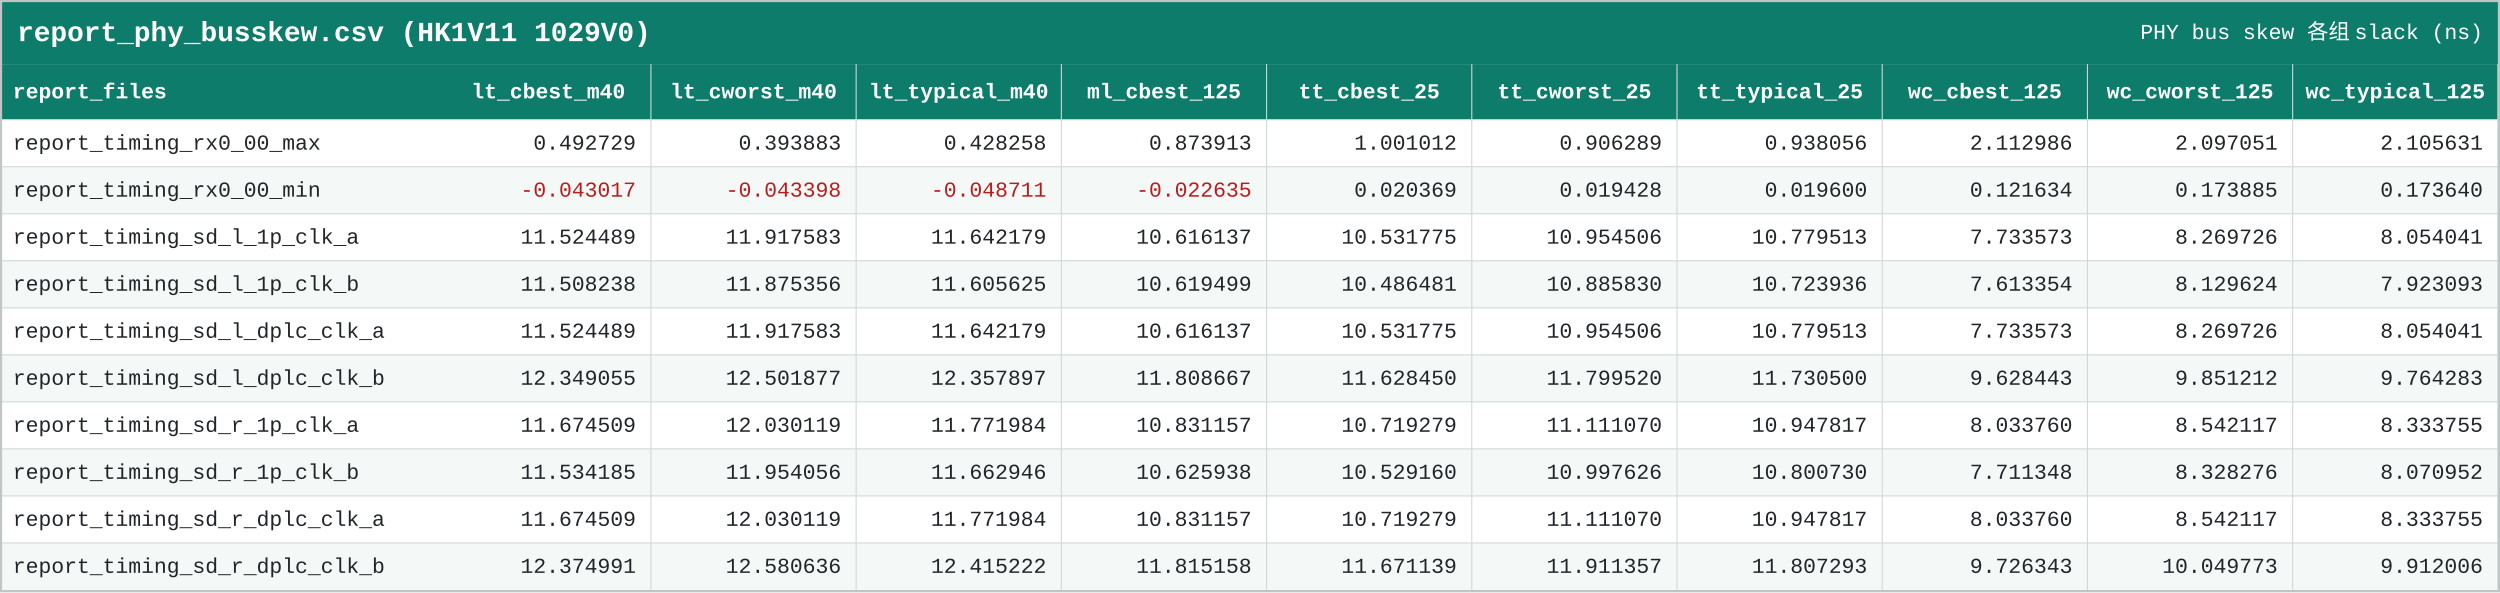
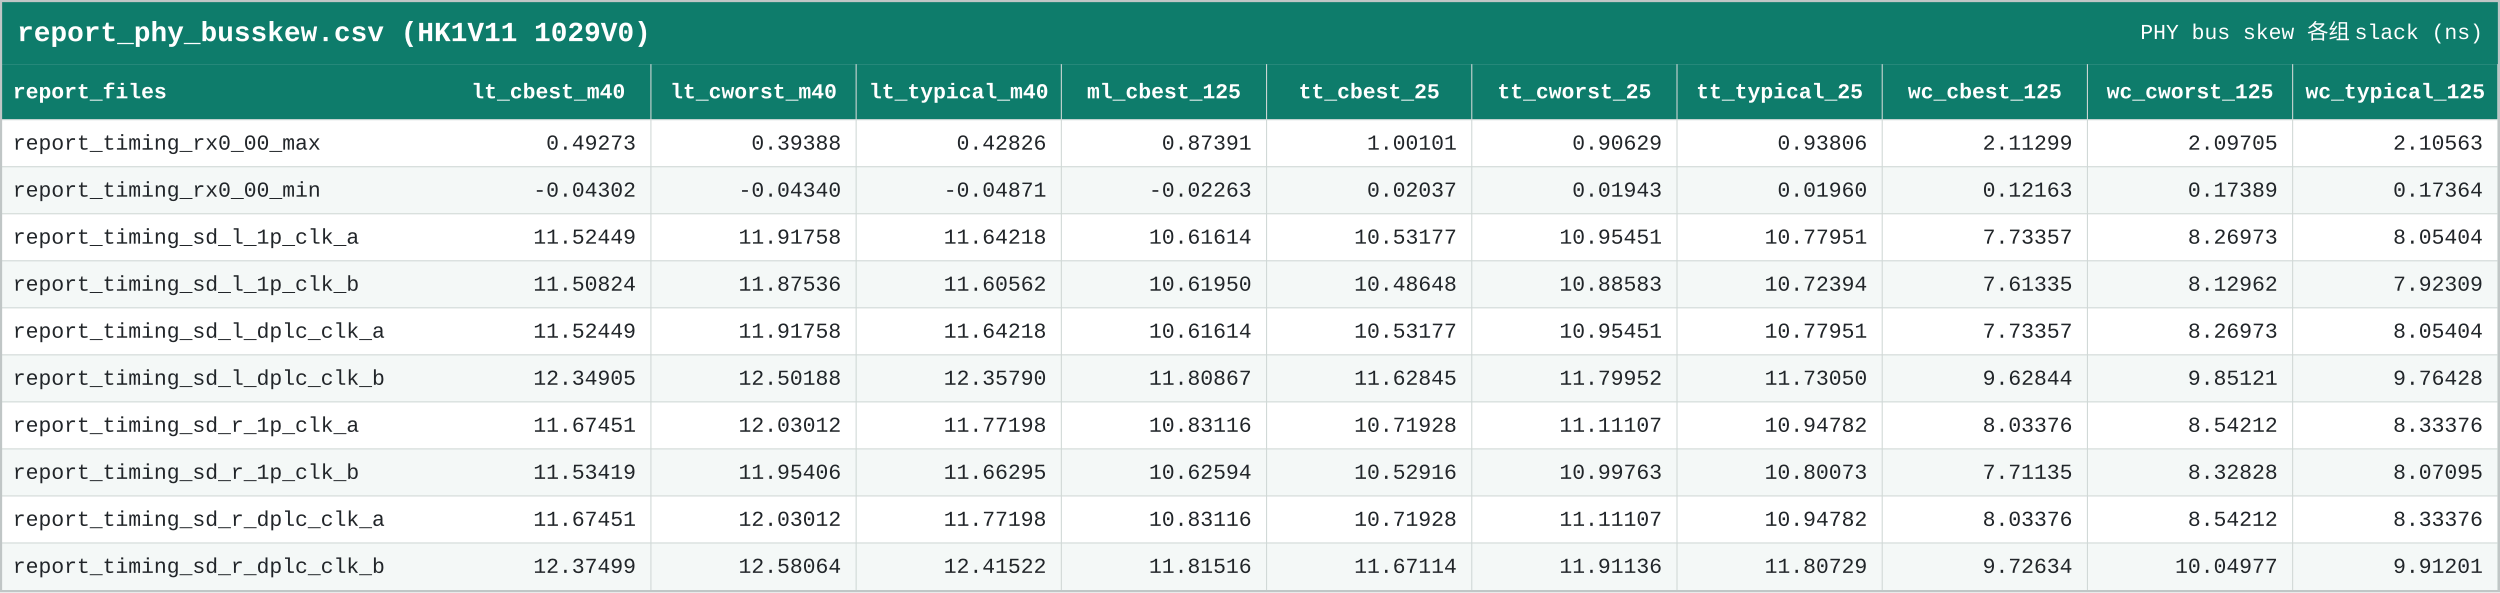
<svg xmlns="http://www.w3.org/2000/svg" width="2339" height="554" viewBox="0 0 2339 554" font-family="Consolas, 'Cascadia Mono', 'Courier New', monospace">
  <g class="head">
    <rect x="0" y="0" width="2339" height="60" fill="#0e7c6b" />
    <text x="16" y="38.5" font-size="26" font-weight="bold" fill="#ffffff">report_phy_busskew.csv (HK1V11 1029V0)</text>
    <text x="2323" y="36.5" font-size="20" fill="#ffffff" text-anchor="end">PHY bus skew 各组 slack (ns)</text>
    <rect x="0" y="60" width="2339" height="52" fill="#0e7c6b" />
    <text x="12" y="92" font-size="20" font-weight="bold" fill="#ffffff">report_files</text>
    <text x="513" y="92" font-size="20" font-weight="bold" fill="#ffffff" text-anchor="middle">lt_cbest_m40</text>
    <text x="705" y="92" font-size="20" font-weight="bold" fill="#ffffff" text-anchor="middle">lt_cworst_m40</text>
    <text x="897" y="92" font-size="20" font-weight="bold" fill="#ffffff" text-anchor="middle">lt_typical_m40</text>
    <text x="1089" y="92" font-size="20" font-weight="bold" fill="#ffffff" text-anchor="middle">ml_cbest_125</text>
    <text x="1281" y="92" font-size="20" font-weight="bold" fill="#ffffff" text-anchor="middle">tt_cbest_25</text>
    <text x="1473" y="92" font-size="20" font-weight="bold" fill="#ffffff" text-anchor="middle">tt_cworst_25</text>
    <text x="1665" y="92" font-size="20" font-weight="bold" fill="#ffffff" text-anchor="middle">tt_typical_25</text>
    <text x="1857" y="92" font-size="20" font-weight="bold" fill="#ffffff" text-anchor="middle">wc_cbest_125</text>
    <text x="2049" y="92" font-size="20" font-weight="bold" fill="#ffffff" text-anchor="middle">wc_cworst_125</text>
    <text x="2241" y="92" font-size="20" font-weight="bold" fill="#ffffff" text-anchor="middle">wc_typical_125</text>
  </g>
  <g class="row" style="animation-delay:0.025s">
    <rect x="0" y="112" width="2339" height="44" fill="#ffffff" />
    <text class="lab" x="12" y="140" font-size="20" fill="#212529">report_timing_rx0_00_max</text>
-     <text class="val breath" style="animation-delay:0.00s" x="595" y="140" font-size="20" fill="#212529" text-anchor="end">0.492729</text>
-     <text class="val breath" style="animation-delay:0.15s" x="787" y="140" font-size="20" fill="#212529" text-anchor="end">0.393883</text>
-     <text class="val breath" style="animation-delay:0.30s" x="979" y="140" font-size="20" fill="#212529" text-anchor="end">0.428258</text>
-     <text class="val breath" style="animation-delay:0.45s" x="1171" y="140" font-size="20" fill="#212529" text-anchor="end">0.873913</text>
-     <text class="val breath" style="animation-delay:0.60s" x="1363" y="140" font-size="20" fill="#212529" text-anchor="end">1.001012</text>
-     <text class="val breath" style="animation-delay:0.75s" x="1555" y="140" font-size="20" fill="#212529" text-anchor="end">0.906289</text>
-     <text class="val breath" style="animation-delay:0.90s" x="1747" y="140" font-size="20" fill="#212529" text-anchor="end">0.938056</text>
-     <text class="val breath" style="animation-delay:1.05s" x="1939" y="140" font-size="20" fill="#212529" text-anchor="end">2.112986</text>
-     <text class="val breath" style="animation-delay:1.20s" x="2131" y="140" font-size="20" fill="#212529" text-anchor="end">2.097051</text>
-     <text class="val breath" style="animation-delay:1.35s" x="2323" y="140" font-size="20" fill="#212529" text-anchor="end">2.105631</text>
+     <text class="val breath" style="animation-delay:0.00s" x="595" y="140" font-size="20" fill="#212529" text-anchor="end">0.49273</text>
+     <text class="val breath" style="animation-delay:0.15s" x="787" y="140" font-size="20" fill="#212529" text-anchor="end">0.39388</text>
+     <text class="val breath" style="animation-delay:0.30s" x="979" y="140" font-size="20" fill="#212529" text-anchor="end">0.42826</text>
+     <text class="val breath" style="animation-delay:0.45s" x="1171" y="140" font-size="20" fill="#212529" text-anchor="end">0.87391</text>
+     <text class="val breath" style="animation-delay:0.60s" x="1363" y="140" font-size="20" fill="#212529" text-anchor="end">1.00101</text>
+     <text class="val breath" style="animation-delay:0.75s" x="1555" y="140" font-size="20" fill="#212529" text-anchor="end">0.90629</text>
+     <text class="val breath" style="animation-delay:0.90s" x="1747" y="140" font-size="20" fill="#212529" text-anchor="end">0.93806</text>
+     <text class="val breath" style="animation-delay:1.05s" x="1939" y="140" font-size="20" fill="#212529" text-anchor="end">2.11299</text>
+     <text class="val breath" style="animation-delay:1.20s" x="2131" y="140" font-size="20" fill="#212529" text-anchor="end">2.09705</text>
+     <text class="val breath" style="animation-delay:1.35s" x="2323" y="140" font-size="20" fill="#212529" text-anchor="end">2.10563</text>
  </g>
  <g class="row" style="animation-delay:0.050s">
    <rect x="0" y="156" width="2339" height="44" fill="#f4f8f7" />
    <text class="lab" x="12" y="184" font-size="20" fill="#212529">report_timing_rx0_00_min</text>
-     <text class="val breath" style="animation-delay:0.15s" x="595" y="184" font-size="20" fill="#b91c1c" text-anchor="end">-0.043017</text>
-     <text class="val breath" style="animation-delay:0.30s" x="787" y="184" font-size="20" fill="#b91c1c" text-anchor="end">-0.043398</text>
-     <text class="val breath" style="animation-delay:0.45s" x="979" y="184" font-size="20" fill="#b91c1c" text-anchor="end">-0.048711</text>
-     <text class="val breath" style="animation-delay:0.60s" x="1171" y="184" font-size="20" fill="#b91c1c" text-anchor="end">-0.022635</text>
-     <text class="val breath" style="animation-delay:0.75s" x="1363" y="184" font-size="20" fill="#212529" text-anchor="end">0.020369</text>
-     <text class="val breath" style="animation-delay:0.90s" x="1555" y="184" font-size="20" fill="#212529" text-anchor="end">0.019428</text>
-     <text class="val breath" style="animation-delay:1.05s" x="1747" y="184" font-size="20" fill="#212529" text-anchor="end">0.019600</text>
-     <text class="val breath" style="animation-delay:1.20s" x="1939" y="184" font-size="20" fill="#212529" text-anchor="end">0.121634</text>
-     <text class="val breath" style="animation-delay:1.35s" x="2131" y="184" font-size="20" fill="#212529" text-anchor="end">0.173885</text>
-     <text class="val breath" style="animation-delay:1.50s" x="2323" y="184" font-size="20" fill="#212529" text-anchor="end">0.173640</text>
+     <text class="val breath" style="animation-delay:0.15s" x="595" y="184" font-size="20" fill="#212529" text-anchor="end">-0.04302</text>
+     <text class="val breath" style="animation-delay:0.30s" x="787" y="184" font-size="20" fill="#212529" text-anchor="end">-0.04340</text>
+     <text class="val breath" style="animation-delay:0.45s" x="979" y="184" font-size="20" fill="#212529" text-anchor="end">-0.04871</text>
+     <text class="val breath" style="animation-delay:0.60s" x="1171" y="184" font-size="20" fill="#212529" text-anchor="end">-0.02263</text>
+     <text class="val breath" style="animation-delay:0.75s" x="1363" y="184" font-size="20" fill="#212529" text-anchor="end">0.02037</text>
+     <text class="val breath" style="animation-delay:0.90s" x="1555" y="184" font-size="20" fill="#212529" text-anchor="end">0.01943</text>
+     <text class="val breath" style="animation-delay:1.05s" x="1747" y="184" font-size="20" fill="#212529" text-anchor="end">0.01960</text>
+     <text class="val breath" style="animation-delay:1.20s" x="1939" y="184" font-size="20" fill="#212529" text-anchor="end">0.12163</text>
+     <text class="val breath" style="animation-delay:1.35s" x="2131" y="184" font-size="20" fill="#212529" text-anchor="end">0.17389</text>
+     <text class="val breath" style="animation-delay:1.50s" x="2323" y="184" font-size="20" fill="#212529" text-anchor="end">0.17364</text>
  </g>
  <g class="row" style="animation-delay:0.075s">
    <rect x="0" y="200" width="2339" height="44" fill="#ffffff" />
    <text class="lab" x="12" y="228" font-size="20" fill="#212529">report_timing_sd_l_1p_clk_a</text>
-     <text class="val breath" style="animation-delay:0.30s" x="595" y="228" font-size="20" fill="#212529" text-anchor="end">11.524489</text>
-     <text class="val breath" style="animation-delay:0.45s" x="787" y="228" font-size="20" fill="#212529" text-anchor="end">11.917583</text>
-     <text class="val breath" style="animation-delay:0.60s" x="979" y="228" font-size="20" fill="#212529" text-anchor="end">11.642179</text>
-     <text class="val breath" style="animation-delay:0.75s" x="1171" y="228" font-size="20" fill="#212529" text-anchor="end">10.616137</text>
-     <text class="val breath" style="animation-delay:0.90s" x="1363" y="228" font-size="20" fill="#212529" text-anchor="end">10.531775</text>
-     <text class="val breath" style="animation-delay:1.05s" x="1555" y="228" font-size="20" fill="#212529" text-anchor="end">10.954506</text>
-     <text class="val breath" style="animation-delay:1.20s" x="1747" y="228" font-size="20" fill="#212529" text-anchor="end">10.779513</text>
-     <text class="val breath" style="animation-delay:1.35s" x="1939" y="228" font-size="20" fill="#212529" text-anchor="end">7.733573</text>
-     <text class="val breath" style="animation-delay:1.50s" x="2131" y="228" font-size="20" fill="#212529" text-anchor="end">8.269726</text>
-     <text class="val breath" style="animation-delay:1.65s" x="2323" y="228" font-size="20" fill="#212529" text-anchor="end">8.054041</text>
+     <text class="val breath" style="animation-delay:0.30s" x="595" y="228" font-size="20" fill="#212529" text-anchor="end">11.52449</text>
+     <text class="val breath" style="animation-delay:0.45s" x="787" y="228" font-size="20" fill="#212529" text-anchor="end">11.91758</text>
+     <text class="val breath" style="animation-delay:0.60s" x="979" y="228" font-size="20" fill="#212529" text-anchor="end">11.64218</text>
+     <text class="val breath" style="animation-delay:0.75s" x="1171" y="228" font-size="20" fill="#212529" text-anchor="end">10.61614</text>
+     <text class="val breath" style="animation-delay:0.90s" x="1363" y="228" font-size="20" fill="#212529" text-anchor="end">10.53177</text>
+     <text class="val breath" style="animation-delay:1.05s" x="1555" y="228" font-size="20" fill="#212529" text-anchor="end">10.95451</text>
+     <text class="val breath" style="animation-delay:1.20s" x="1747" y="228" font-size="20" fill="#212529" text-anchor="end">10.77951</text>
+     <text class="val breath" style="animation-delay:1.35s" x="1939" y="228" font-size="20" fill="#212529" text-anchor="end">7.73357</text>
+     <text class="val breath" style="animation-delay:1.50s" x="2131" y="228" font-size="20" fill="#212529" text-anchor="end">8.26973</text>
+     <text class="val breath" style="animation-delay:1.65s" x="2323" y="228" font-size="20" fill="#212529" text-anchor="end">8.05404</text>
  </g>
  <g class="row" style="animation-delay:0.100s">
    <rect x="0" y="244" width="2339" height="44" fill="#f4f8f7" />
    <text class="lab" x="12" y="272" font-size="20" fill="#212529">report_timing_sd_l_1p_clk_b</text>
-     <text class="val breath" style="animation-delay:0.45s" x="595" y="272" font-size="20" fill="#212529" text-anchor="end">11.508238</text>
-     <text class="val breath" style="animation-delay:0.60s" x="787" y="272" font-size="20" fill="#212529" text-anchor="end">11.875356</text>
-     <text class="val breath" style="animation-delay:0.75s" x="979" y="272" font-size="20" fill="#212529" text-anchor="end">11.605625</text>
-     <text class="val breath" style="animation-delay:0.90s" x="1171" y="272" font-size="20" fill="#212529" text-anchor="end">10.619499</text>
-     <text class="val breath" style="animation-delay:1.05s" x="1363" y="272" font-size="20" fill="#212529" text-anchor="end">10.486481</text>
-     <text class="val breath" style="animation-delay:1.20s" x="1555" y="272" font-size="20" fill="#212529" text-anchor="end">10.885830</text>
-     <text class="val breath" style="animation-delay:1.35s" x="1747" y="272" font-size="20" fill="#212529" text-anchor="end">10.723936</text>
-     <text class="val breath" style="animation-delay:1.50s" x="1939" y="272" font-size="20" fill="#212529" text-anchor="end">7.613354</text>
-     <text class="val breath" style="animation-delay:1.65s" x="2131" y="272" font-size="20" fill="#212529" text-anchor="end">8.129624</text>
-     <text class="val breath" style="animation-delay:1.80s" x="2323" y="272" font-size="20" fill="#212529" text-anchor="end">7.923093</text>
+     <text class="val breath" style="animation-delay:0.45s" x="595" y="272" font-size="20" fill="#212529" text-anchor="end">11.50824</text>
+     <text class="val breath" style="animation-delay:0.60s" x="787" y="272" font-size="20" fill="#212529" text-anchor="end">11.87536</text>
+     <text class="val breath" style="animation-delay:0.75s" x="979" y="272" font-size="20" fill="#212529" text-anchor="end">11.60562</text>
+     <text class="val breath" style="animation-delay:0.90s" x="1171" y="272" font-size="20" fill="#212529" text-anchor="end">10.61950</text>
+     <text class="val breath" style="animation-delay:1.05s" x="1363" y="272" font-size="20" fill="#212529" text-anchor="end">10.48648</text>
+     <text class="val breath" style="animation-delay:1.20s" x="1555" y="272" font-size="20" fill="#212529" text-anchor="end">10.88583</text>
+     <text class="val breath" style="animation-delay:1.35s" x="1747" y="272" font-size="20" fill="#212529" text-anchor="end">10.72394</text>
+     <text class="val breath" style="animation-delay:1.50s" x="1939" y="272" font-size="20" fill="#212529" text-anchor="end">7.61335</text>
+     <text class="val breath" style="animation-delay:1.65s" x="2131" y="272" font-size="20" fill="#212529" text-anchor="end">8.12962</text>
+     <text class="val breath" style="animation-delay:1.80s" x="2323" y="272" font-size="20" fill="#212529" text-anchor="end">7.92309</text>
  </g>
  <g class="row" style="animation-delay:0.125s">
    <rect x="0" y="288" width="2339" height="44" fill="#ffffff" />
    <text class="lab" x="12" y="316" font-size="20" fill="#212529">report_timing_sd_l_dplc_clk_a</text>
-     <text class="val breath" style="animation-delay:0.60s" x="595" y="316" font-size="20" fill="#212529" text-anchor="end">11.524489</text>
-     <text class="val breath" style="animation-delay:0.75s" x="787" y="316" font-size="20" fill="#212529" text-anchor="end">11.917583</text>
-     <text class="val breath" style="animation-delay:0.90s" x="979" y="316" font-size="20" fill="#212529" text-anchor="end">11.642179</text>
-     <text class="val breath" style="animation-delay:1.05s" x="1171" y="316" font-size="20" fill="#212529" text-anchor="end">10.616137</text>
-     <text class="val breath" style="animation-delay:1.20s" x="1363" y="316" font-size="20" fill="#212529" text-anchor="end">10.531775</text>
-     <text class="val breath" style="animation-delay:1.35s" x="1555" y="316" font-size="20" fill="#212529" text-anchor="end">10.954506</text>
-     <text class="val breath" style="animation-delay:1.50s" x="1747" y="316" font-size="20" fill="#212529" text-anchor="end">10.779513</text>
-     <text class="val breath" style="animation-delay:1.65s" x="1939" y="316" font-size="20" fill="#212529" text-anchor="end">7.733573</text>
-     <text class="val breath" style="animation-delay:1.80s" x="2131" y="316" font-size="20" fill="#212529" text-anchor="end">8.269726</text>
-     <text class="val breath" style="animation-delay:1.95s" x="2323" y="316" font-size="20" fill="#212529" text-anchor="end">8.054041</text>
+     <text class="val breath" style="animation-delay:0.60s" x="595" y="316" font-size="20" fill="#212529" text-anchor="end">11.52449</text>
+     <text class="val breath" style="animation-delay:0.75s" x="787" y="316" font-size="20" fill="#212529" text-anchor="end">11.91758</text>
+     <text class="val breath" style="animation-delay:0.90s" x="979" y="316" font-size="20" fill="#212529" text-anchor="end">11.64218</text>
+     <text class="val breath" style="animation-delay:1.05s" x="1171" y="316" font-size="20" fill="#212529" text-anchor="end">10.61614</text>
+     <text class="val breath" style="animation-delay:1.20s" x="1363" y="316" font-size="20" fill="#212529" text-anchor="end">10.53177</text>
+     <text class="val breath" style="animation-delay:1.35s" x="1555" y="316" font-size="20" fill="#212529" text-anchor="end">10.95451</text>
+     <text class="val breath" style="animation-delay:1.50s" x="1747" y="316" font-size="20" fill="#212529" text-anchor="end">10.77951</text>
+     <text class="val breath" style="animation-delay:1.65s" x="1939" y="316" font-size="20" fill="#212529" text-anchor="end">7.73357</text>
+     <text class="val breath" style="animation-delay:1.80s" x="2131" y="316" font-size="20" fill="#212529" text-anchor="end">8.26973</text>
+     <text class="val breath" style="animation-delay:1.95s" x="2323" y="316" font-size="20" fill="#212529" text-anchor="end">8.05404</text>
  </g>
  <g class="row" style="animation-delay:0.150s">
    <rect x="0" y="332" width="2339" height="44" fill="#f4f8f7" />
    <text class="lab" x="12" y="360" font-size="20" fill="#212529">report_timing_sd_l_dplc_clk_b</text>
-     <text class="val breath" style="animation-delay:0.75s" x="595" y="360" font-size="20" fill="#212529" text-anchor="end">12.349055</text>
-     <text class="val breath" style="animation-delay:0.90s" x="787" y="360" font-size="20" fill="#212529" text-anchor="end">12.501877</text>
-     <text class="val breath" style="animation-delay:1.05s" x="979" y="360" font-size="20" fill="#212529" text-anchor="end">12.357897</text>
-     <text class="val breath" style="animation-delay:1.20s" x="1171" y="360" font-size="20" fill="#212529" text-anchor="end">11.808667</text>
-     <text class="val breath" style="animation-delay:1.35s" x="1363" y="360" font-size="20" fill="#212529" text-anchor="end">11.628450</text>
-     <text class="val breath" style="animation-delay:1.50s" x="1555" y="360" font-size="20" fill="#212529" text-anchor="end">11.799520</text>
-     <text class="val breath" style="animation-delay:1.65s" x="1747" y="360" font-size="20" fill="#212529" text-anchor="end">11.730500</text>
-     <text class="val breath" style="animation-delay:1.80s" x="1939" y="360" font-size="20" fill="#212529" text-anchor="end">9.628443</text>
-     <text class="val breath" style="animation-delay:1.95s" x="2131" y="360" font-size="20" fill="#212529" text-anchor="end">9.851212</text>
-     <text class="val breath" style="animation-delay:2.10s" x="2323" y="360" font-size="20" fill="#212529" text-anchor="end">9.764283</text>
+     <text class="val breath" style="animation-delay:0.75s" x="595" y="360" font-size="20" fill="#212529" text-anchor="end">12.34905</text>
+     <text class="val breath" style="animation-delay:0.90s" x="787" y="360" font-size="20" fill="#212529" text-anchor="end">12.50188</text>
+     <text class="val breath" style="animation-delay:1.05s" x="979" y="360" font-size="20" fill="#212529" text-anchor="end">12.35790</text>
+     <text class="val breath" style="animation-delay:1.20s" x="1171" y="360" font-size="20" fill="#212529" text-anchor="end">11.80867</text>
+     <text class="val breath" style="animation-delay:1.35s" x="1363" y="360" font-size="20" fill="#212529" text-anchor="end">11.62845</text>
+     <text class="val breath" style="animation-delay:1.50s" x="1555" y="360" font-size="20" fill="#212529" text-anchor="end">11.79952</text>
+     <text class="val breath" style="animation-delay:1.65s" x="1747" y="360" font-size="20" fill="#212529" text-anchor="end">11.73050</text>
+     <text class="val breath" style="animation-delay:1.80s" x="1939" y="360" font-size="20" fill="#212529" text-anchor="end">9.62844</text>
+     <text class="val breath" style="animation-delay:1.95s" x="2131" y="360" font-size="20" fill="#212529" text-anchor="end">9.85121</text>
+     <text class="val breath" style="animation-delay:2.10s" x="2323" y="360" font-size="20" fill="#212529" text-anchor="end">9.76428</text>
  </g>
  <g class="row" style="animation-delay:0.175s">
    <rect x="0" y="376" width="2339" height="44" fill="#ffffff" />
    <text class="lab" x="12" y="404" font-size="20" fill="#212529">report_timing_sd_r_1p_clk_a</text>
-     <text class="val breath" style="animation-delay:0.90s" x="595" y="404" font-size="20" fill="#212529" text-anchor="end">11.674509</text>
-     <text class="val breath" style="animation-delay:1.05s" x="787" y="404" font-size="20" fill="#212529" text-anchor="end">12.030119</text>
-     <text class="val breath" style="animation-delay:1.20s" x="979" y="404" font-size="20" fill="#212529" text-anchor="end">11.771984</text>
-     <text class="val breath" style="animation-delay:1.35s" x="1171" y="404" font-size="20" fill="#212529" text-anchor="end">10.831157</text>
-     <text class="val breath" style="animation-delay:1.50s" x="1363" y="404" font-size="20" fill="#212529" text-anchor="end">10.719279</text>
-     <text class="val breath" style="animation-delay:1.65s" x="1555" y="404" font-size="20" fill="#212529" text-anchor="end">11.111070</text>
-     <text class="val breath" style="animation-delay:1.80s" x="1747" y="404" font-size="20" fill="#212529" text-anchor="end">10.947817</text>
-     <text class="val breath" style="animation-delay:1.95s" x="1939" y="404" font-size="20" fill="#212529" text-anchor="end">8.033760</text>
-     <text class="val breath" style="animation-delay:2.10s" x="2131" y="404" font-size="20" fill="#212529" text-anchor="end">8.542117</text>
-     <text class="val breath" style="animation-delay:2.25s" x="2323" y="404" font-size="20" fill="#212529" text-anchor="end">8.333755</text>
+     <text class="val breath" style="animation-delay:0.90s" x="595" y="404" font-size="20" fill="#212529" text-anchor="end">11.67451</text>
+     <text class="val breath" style="animation-delay:1.05s" x="787" y="404" font-size="20" fill="#212529" text-anchor="end">12.03012</text>
+     <text class="val breath" style="animation-delay:1.20s" x="979" y="404" font-size="20" fill="#212529" text-anchor="end">11.77198</text>
+     <text class="val breath" style="animation-delay:1.35s" x="1171" y="404" font-size="20" fill="#212529" text-anchor="end">10.83116</text>
+     <text class="val breath" style="animation-delay:1.50s" x="1363" y="404" font-size="20" fill="#212529" text-anchor="end">10.71928</text>
+     <text class="val breath" style="animation-delay:1.65s" x="1555" y="404" font-size="20" fill="#212529" text-anchor="end">11.11107</text>
+     <text class="val breath" style="animation-delay:1.80s" x="1747" y="404" font-size="20" fill="#212529" text-anchor="end">10.94782</text>
+     <text class="val breath" style="animation-delay:1.95s" x="1939" y="404" font-size="20" fill="#212529" text-anchor="end">8.03376</text>
+     <text class="val breath" style="animation-delay:2.10s" x="2131" y="404" font-size="20" fill="#212529" text-anchor="end">8.54212</text>
+     <text class="val breath" style="animation-delay:2.25s" x="2323" y="404" font-size="20" fill="#212529" text-anchor="end">8.33376</text>
  </g>
  <g class="row" style="animation-delay:0.200s">
    <rect x="0" y="420" width="2339" height="44" fill="#f4f8f7" />
    <text class="lab" x="12" y="448" font-size="20" fill="#212529">report_timing_sd_r_1p_clk_b</text>
-     <text class="val breath" style="animation-delay:1.05s" x="595" y="448" font-size="20" fill="#212529" text-anchor="end">11.534185</text>
-     <text class="val breath" style="animation-delay:1.20s" x="787" y="448" font-size="20" fill="#212529" text-anchor="end">11.954056</text>
-     <text class="val breath" style="animation-delay:1.35s" x="979" y="448" font-size="20" fill="#212529" text-anchor="end">11.662946</text>
-     <text class="val breath" style="animation-delay:1.50s" x="1171" y="448" font-size="20" fill="#212529" text-anchor="end">10.625938</text>
-     <text class="val breath" style="animation-delay:1.65s" x="1363" y="448" font-size="20" fill="#212529" text-anchor="end">10.529160</text>
-     <text class="val breath" style="animation-delay:1.80s" x="1555" y="448" font-size="20" fill="#212529" text-anchor="end">10.997626</text>
-     <text class="val breath" style="animation-delay:1.95s" x="1747" y="448" font-size="20" fill="#212529" text-anchor="end">10.800730</text>
-     <text class="val breath" style="animation-delay:2.10s" x="1939" y="448" font-size="20" fill="#212529" text-anchor="end">7.711348</text>
-     <text class="val breath" style="animation-delay:2.25s" x="2131" y="448" font-size="20" fill="#212529" text-anchor="end">8.328276</text>
-     <text class="val breath" style="animation-delay:2.40s" x="2323" y="448" font-size="20" fill="#212529" text-anchor="end">8.070952</text>
+     <text class="val breath" style="animation-delay:1.05s" x="595" y="448" font-size="20" fill="#212529" text-anchor="end">11.53419</text>
+     <text class="val breath" style="animation-delay:1.20s" x="787" y="448" font-size="20" fill="#212529" text-anchor="end">11.95406</text>
+     <text class="val breath" style="animation-delay:1.35s" x="979" y="448" font-size="20" fill="#212529" text-anchor="end">11.66295</text>
+     <text class="val breath" style="animation-delay:1.50s" x="1171" y="448" font-size="20" fill="#212529" text-anchor="end">10.62594</text>
+     <text class="val breath" style="animation-delay:1.65s" x="1363" y="448" font-size="20" fill="#212529" text-anchor="end">10.52916</text>
+     <text class="val breath" style="animation-delay:1.80s" x="1555" y="448" font-size="20" fill="#212529" text-anchor="end">10.99763</text>
+     <text class="val breath" style="animation-delay:1.95s" x="1747" y="448" font-size="20" fill="#212529" text-anchor="end">10.80073</text>
+     <text class="val breath" style="animation-delay:2.10s" x="1939" y="448" font-size="20" fill="#212529" text-anchor="end">7.71135</text>
+     <text class="val breath" style="animation-delay:2.25s" x="2131" y="448" font-size="20" fill="#212529" text-anchor="end">8.32828</text>
+     <text class="val breath" style="animation-delay:2.40s" x="2323" y="448" font-size="20" fill="#212529" text-anchor="end">8.07095</text>
  </g>
  <g class="row" style="animation-delay:0.225s">
    <rect x="0" y="464" width="2339" height="44" fill="#ffffff" />
    <text class="lab" x="12" y="492" font-size="20" fill="#212529">report_timing_sd_r_dplc_clk_a</text>
-     <text class="val breath" style="animation-delay:1.20s" x="595" y="492" font-size="20" fill="#212529" text-anchor="end">11.674509</text>
-     <text class="val breath" style="animation-delay:1.35s" x="787" y="492" font-size="20" fill="#212529" text-anchor="end">12.030119</text>
-     <text class="val breath" style="animation-delay:1.50s" x="979" y="492" font-size="20" fill="#212529" text-anchor="end">11.771984</text>
-     <text class="val breath" style="animation-delay:1.65s" x="1171" y="492" font-size="20" fill="#212529" text-anchor="end">10.831157</text>
-     <text class="val breath" style="animation-delay:1.80s" x="1363" y="492" font-size="20" fill="#212529" text-anchor="end">10.719279</text>
-     <text class="val breath" style="animation-delay:1.95s" x="1555" y="492" font-size="20" fill="#212529" text-anchor="end">11.111070</text>
-     <text class="val breath" style="animation-delay:2.10s" x="1747" y="492" font-size="20" fill="#212529" text-anchor="end">10.947817</text>
-     <text class="val breath" style="animation-delay:2.25s" x="1939" y="492" font-size="20" fill="#212529" text-anchor="end">8.033760</text>
-     <text class="val breath" style="animation-delay:2.40s" x="2131" y="492" font-size="20" fill="#212529" text-anchor="end">8.542117</text>
-     <text class="val breath" style="animation-delay:2.55s" x="2323" y="492" font-size="20" fill="#212529" text-anchor="end">8.333755</text>
+     <text class="val breath" style="animation-delay:1.20s" x="595" y="492" font-size="20" fill="#212529" text-anchor="end">11.67451</text>
+     <text class="val breath" style="animation-delay:1.35s" x="787" y="492" font-size="20" fill="#212529" text-anchor="end">12.03012</text>
+     <text class="val breath" style="animation-delay:1.50s" x="979" y="492" font-size="20" fill="#212529" text-anchor="end">11.77198</text>
+     <text class="val breath" style="animation-delay:1.65s" x="1171" y="492" font-size="20" fill="#212529" text-anchor="end">10.83116</text>
+     <text class="val breath" style="animation-delay:1.80s" x="1363" y="492" font-size="20" fill="#212529" text-anchor="end">10.71928</text>
+     <text class="val breath" style="animation-delay:1.95s" x="1555" y="492" font-size="20" fill="#212529" text-anchor="end">11.11107</text>
+     <text class="val breath" style="animation-delay:2.10s" x="1747" y="492" font-size="20" fill="#212529" text-anchor="end">10.94782</text>
+     <text class="val breath" style="animation-delay:2.25s" x="1939" y="492" font-size="20" fill="#212529" text-anchor="end">8.03376</text>
+     <text class="val breath" style="animation-delay:2.40s" x="2131" y="492" font-size="20" fill="#212529" text-anchor="end">8.54212</text>
+     <text class="val breath" style="animation-delay:2.55s" x="2323" y="492" font-size="20" fill="#212529" text-anchor="end">8.33376</text>
  </g>
  <g class="row" style="animation-delay:0.250s">
    <rect x="0" y="508" width="2339" height="44" fill="#f4f8f7" />
    <text class="lab" x="12" y="536" font-size="20" fill="#212529">report_timing_sd_r_dplc_clk_b</text>
-     <text class="val breath" style="animation-delay:1.35s" x="595" y="536" font-size="20" fill="#212529" text-anchor="end">12.374991</text>
-     <text class="val breath" style="animation-delay:1.50s" x="787" y="536" font-size="20" fill="#212529" text-anchor="end">12.580636</text>
-     <text class="val breath" style="animation-delay:1.65s" x="979" y="536" font-size="20" fill="#212529" text-anchor="end">12.415222</text>
-     <text class="val breath" style="animation-delay:1.80s" x="1171" y="536" font-size="20" fill="#212529" text-anchor="end">11.815158</text>
-     <text class="val breath" style="animation-delay:1.95s" x="1363" y="536" font-size="20" fill="#212529" text-anchor="end">11.671139</text>
-     <text class="val breath" style="animation-delay:2.10s" x="1555" y="536" font-size="20" fill="#212529" text-anchor="end">11.911357</text>
-     <text class="val breath" style="animation-delay:2.25s" x="1747" y="536" font-size="20" fill="#212529" text-anchor="end">11.807293</text>
-     <text class="val breath" style="animation-delay:2.40s" x="1939" y="536" font-size="20" fill="#212529" text-anchor="end">9.726343</text>
-     <text class="val breath" style="animation-delay:2.55s" x="2131" y="536" font-size="20" fill="#212529" text-anchor="end">10.049773</text>
-     <text class="val breath" style="animation-delay:2.70s" x="2323" y="536" font-size="20" fill="#212529" text-anchor="end">9.912006</text>
+     <text class="val breath" style="animation-delay:1.35s" x="595" y="536" font-size="20" fill="#212529" text-anchor="end">12.37499</text>
+     <text class="val breath" style="animation-delay:1.50s" x="787" y="536" font-size="20" fill="#212529" text-anchor="end">12.58064</text>
+     <text class="val breath" style="animation-delay:1.65s" x="979" y="536" font-size="20" fill="#212529" text-anchor="end">12.41522</text>
+     <text class="val breath" style="animation-delay:1.80s" x="1171" y="536" font-size="20" fill="#212529" text-anchor="end">11.81516</text>
+     <text class="val breath" style="animation-delay:1.95s" x="1363" y="536" font-size="20" fill="#212529" text-anchor="end">11.67114</text>
+     <text class="val breath" style="animation-delay:2.10s" x="1555" y="536" font-size="20" fill="#212529" text-anchor="end">11.91136</text>
+     <text class="val breath" style="animation-delay:2.25s" x="1747" y="536" font-size="20" fill="#212529" text-anchor="end">11.80729</text>
+     <text class="val breath" style="animation-delay:2.40s" x="1939" y="536" font-size="20" fill="#212529" text-anchor="end">9.72634</text>
+     <text class="val breath" style="animation-delay:2.55s" x="2131" y="536" font-size="20" fill="#212529" text-anchor="end">10.04977</text>
+     <text class="val breath" style="animation-delay:2.70s" x="2323" y="536" font-size="20" fill="#212529" text-anchor="end">9.91201</text>
  </g>
  <line x1="609" y1="60" x2="609" y2="552" stroke="#d0d8d6" stroke-width="1" />
  <line x1="801" y1="60" x2="801" y2="552" stroke="#d0d8d6" stroke-width="1" />
  <line x1="993" y1="60" x2="993" y2="552" stroke="#d0d8d6" stroke-width="1" />
  <line x1="1185" y1="60" x2="1185" y2="552" stroke="#d0d8d6" stroke-width="1" />
  <line x1="1377" y1="60" x2="1377" y2="552" stroke="#d0d8d6" stroke-width="1" />
  <line x1="1569" y1="60" x2="1569" y2="552" stroke="#d0d8d6" stroke-width="1" />
  <line x1="1761" y1="60" x2="1761" y2="552" stroke="#d0d8d6" stroke-width="1" />
  <line x1="1953" y1="60" x2="1953" y2="552" stroke="#d0d8d6" stroke-width="1" />
  <line x1="2145" y1="60" x2="2145" y2="552" stroke="#d0d8d6" stroke-width="1" />
  <line x1="2337" y1="60" x2="2337" y2="552" stroke="#d0d8d6" stroke-width="1" />
  <line x1="1" y1="112" x2="2338" y2="112" stroke="#d0d8d6" stroke-width="1" />
  <line x1="1" y1="156" x2="2338" y2="156" stroke="#d0d8d6" stroke-width="1" />
  <line x1="1" y1="200" x2="2338" y2="200" stroke="#d0d8d6" stroke-width="1" />
  <line x1="1" y1="244" x2="2338" y2="244" stroke="#d0d8d6" stroke-width="1" />
  <line x1="1" y1="288" x2="2338" y2="288" stroke="#d0d8d6" stroke-width="1" />
  <line x1="1" y1="332" x2="2338" y2="332" stroke="#d0d8d6" stroke-width="1" />
  <line x1="1" y1="376" x2="2338" y2="376" stroke="#d0d8d6" stroke-width="1" />
  <line x1="1" y1="420" x2="2338" y2="420" stroke="#d0d8d6" stroke-width="1" />
  <line x1="1" y1="464" x2="2338" y2="464" stroke="#d0d8d6" stroke-width="1" />
  <line x1="1" y1="508" x2="2338" y2="508" stroke="#d0d8d6" stroke-width="1" />
  <rect x="1" y="1" width="2337" height="552" fill="none" stroke="#c0c6c6" stroke-width="2" />
</svg>
